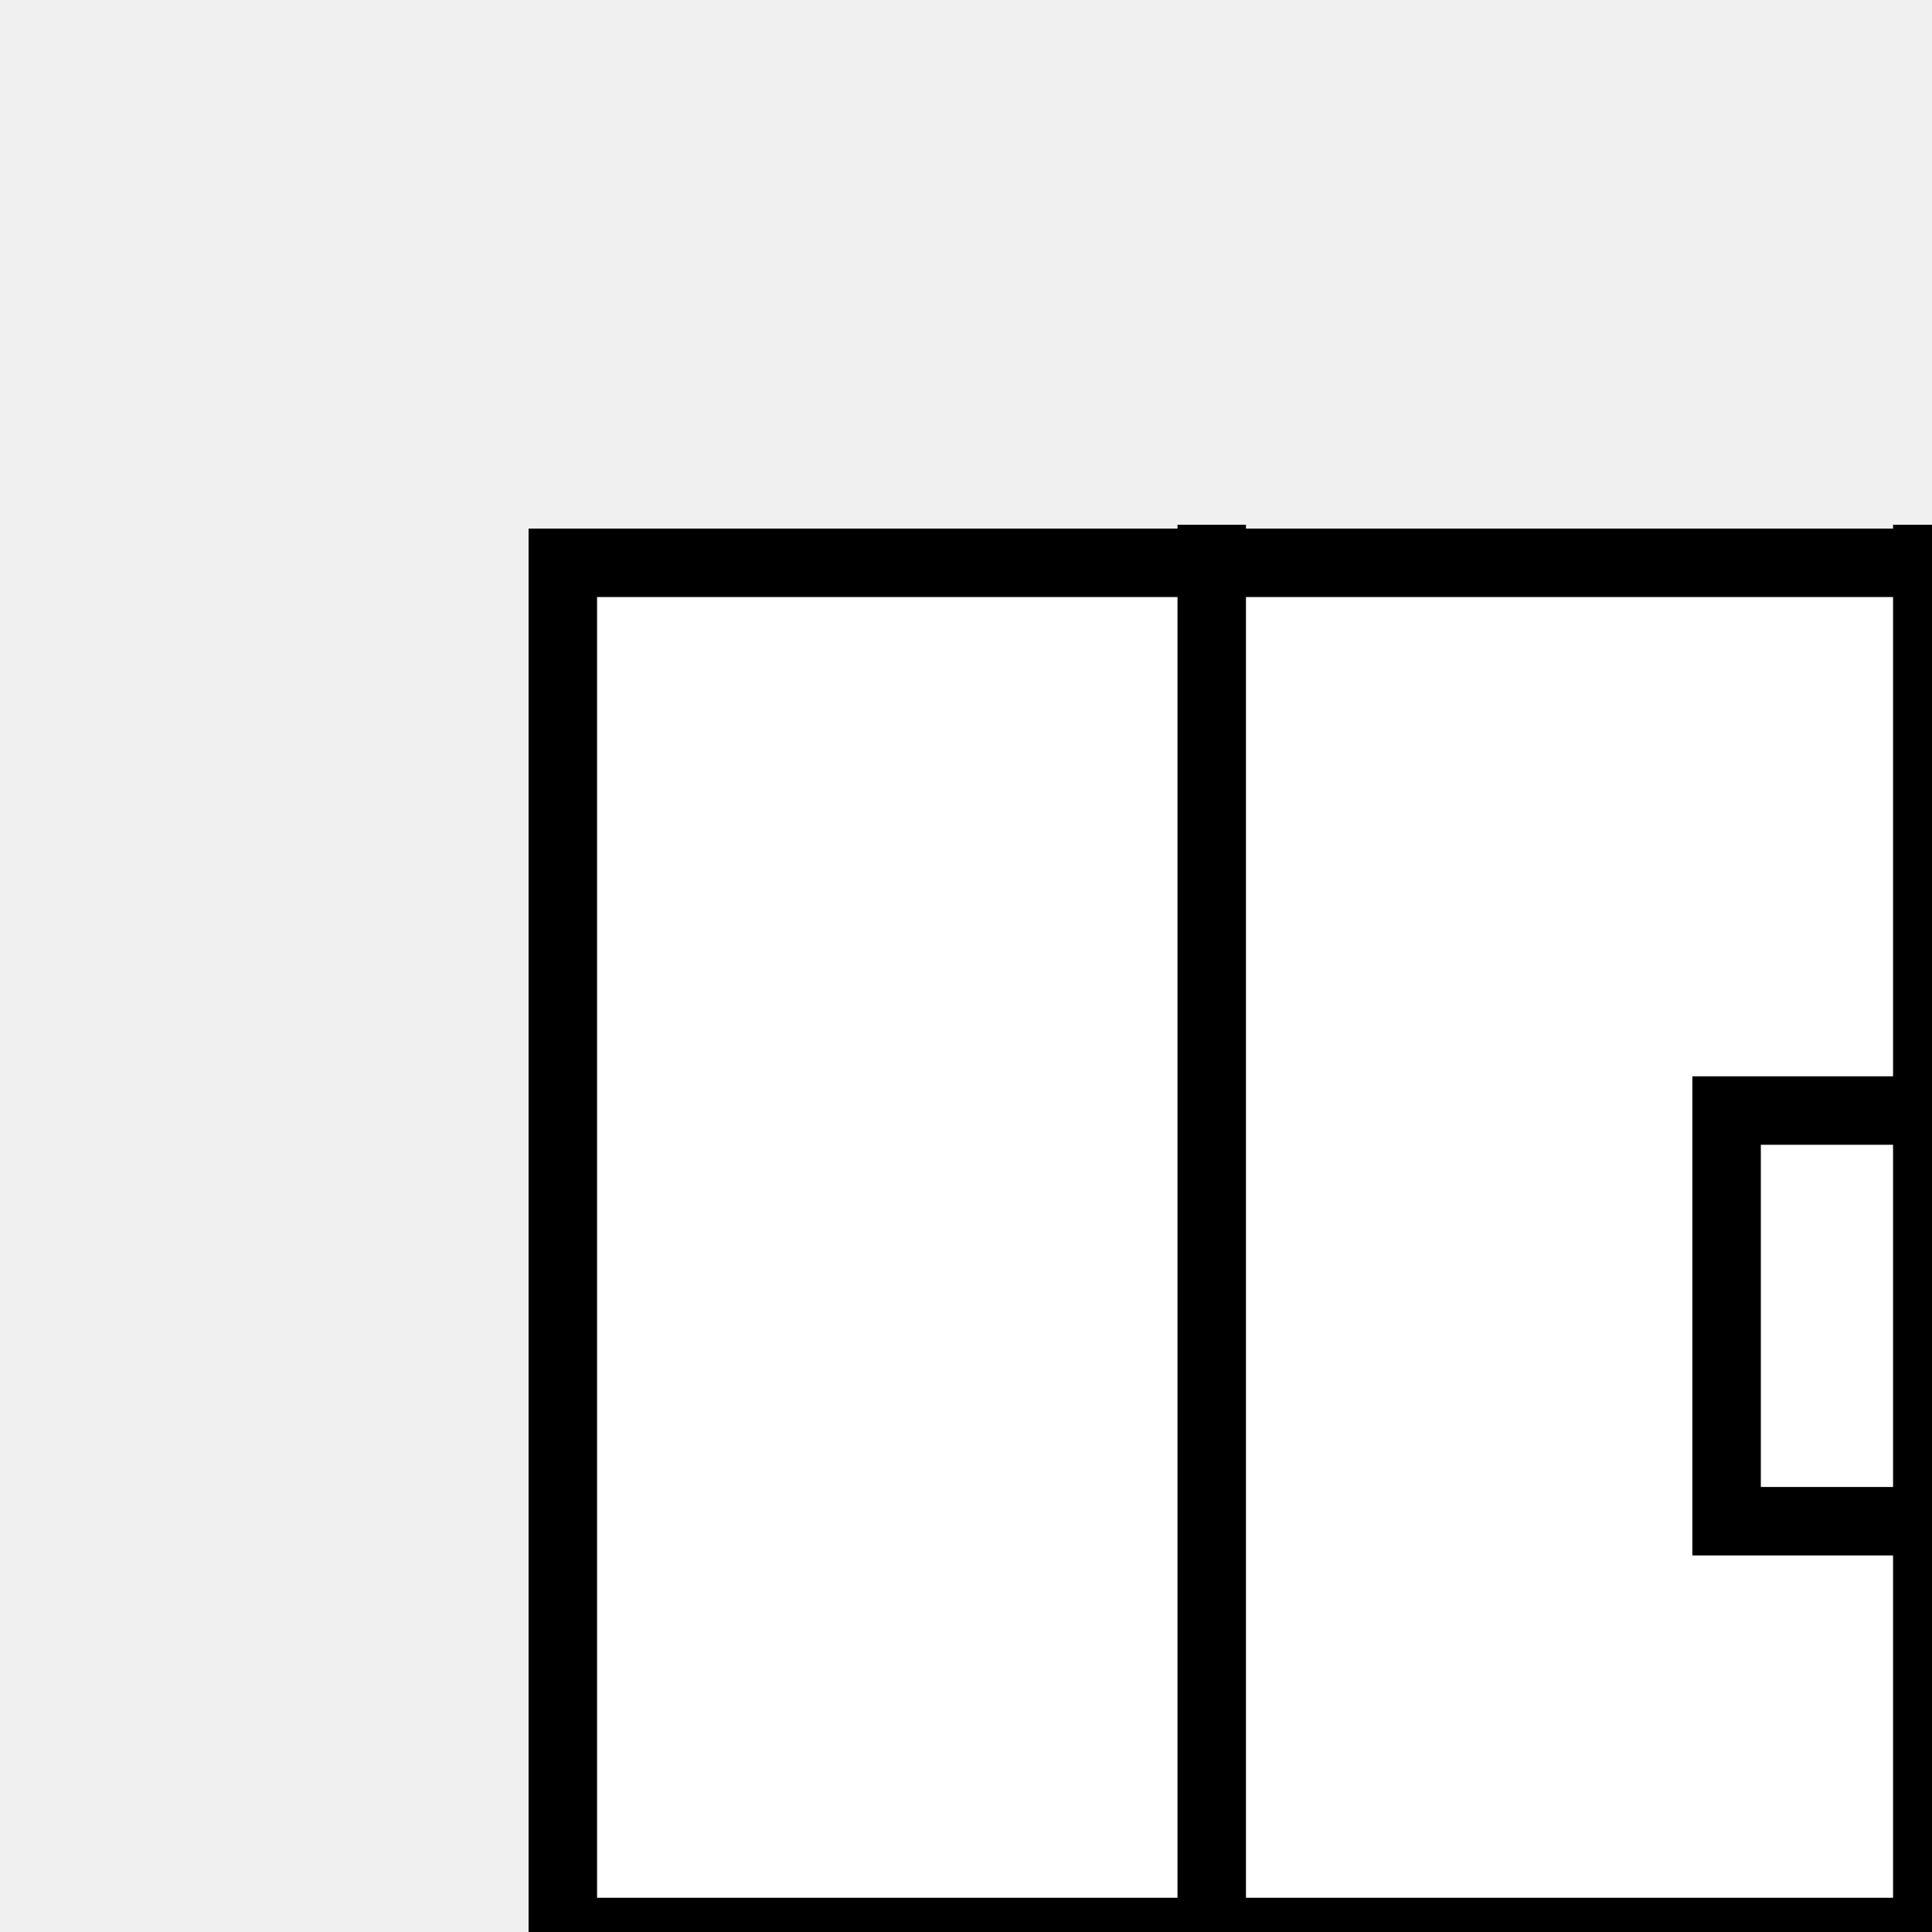
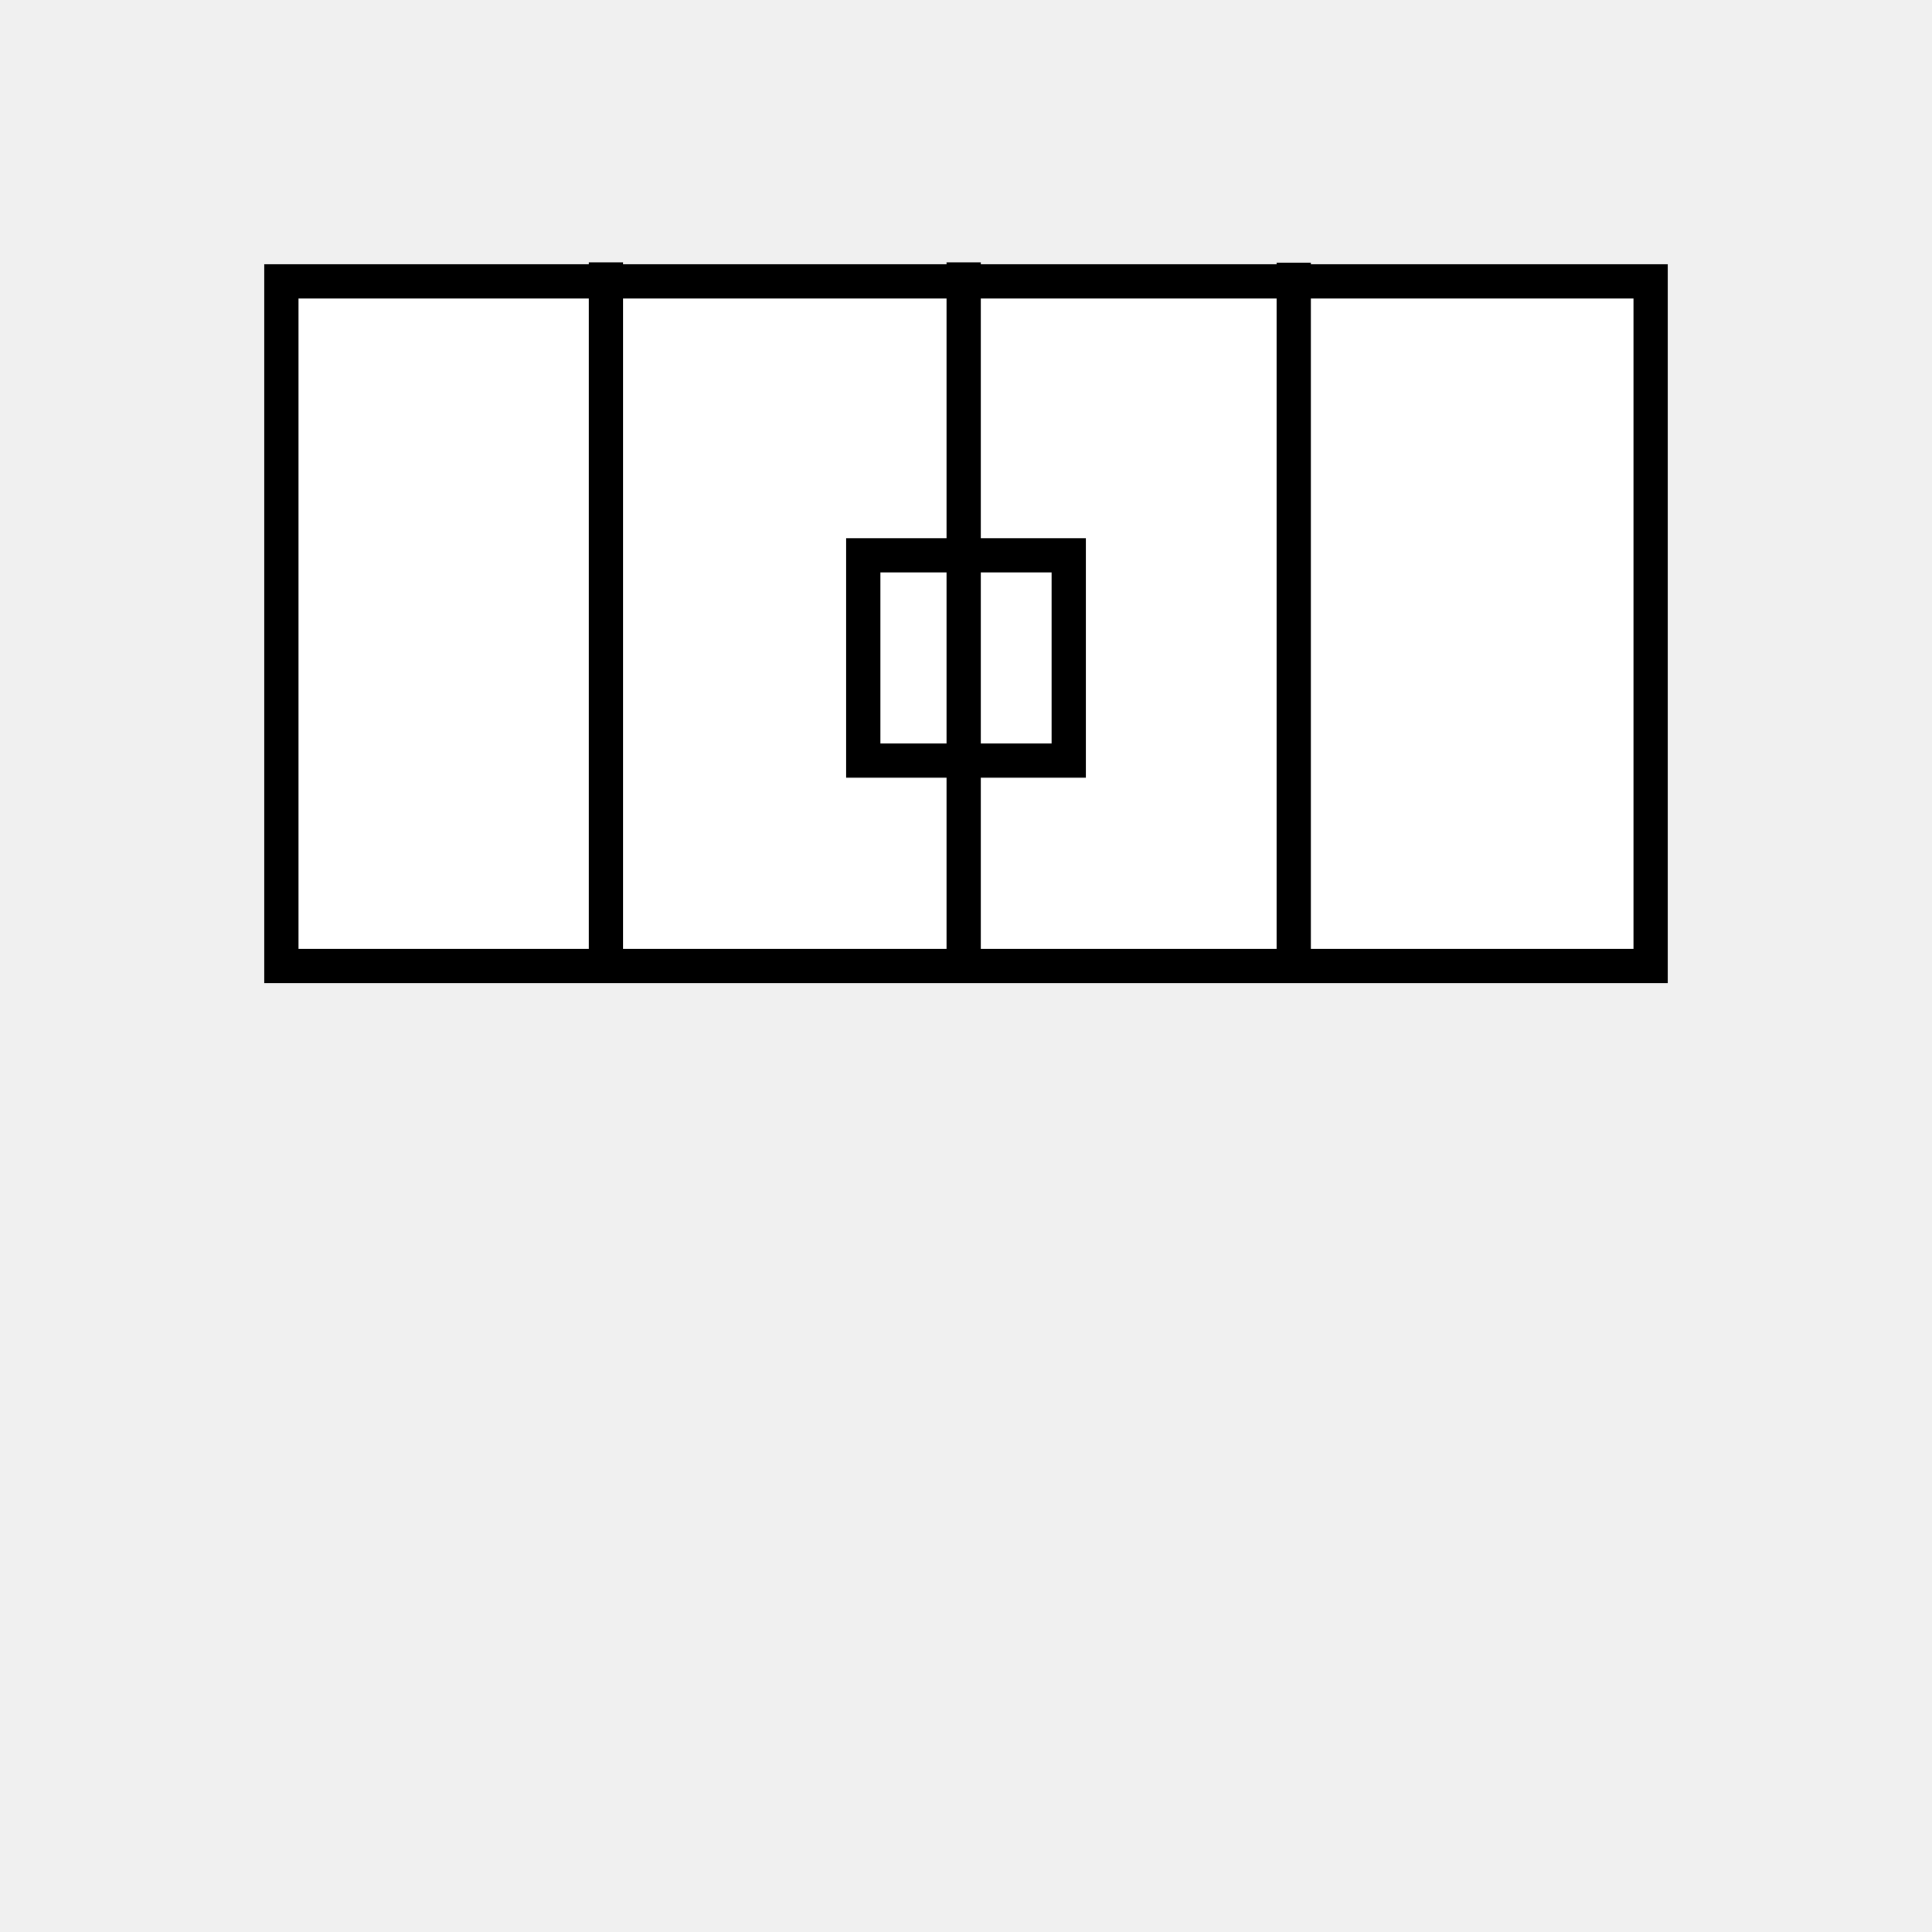
- <svg xmlns="http://www.w3.org/2000/svg" width="32" height="32" viewBox="0 0 16 16" version="1.2" baseProfile="tiny">
+ <svg xmlns="http://www.w3.org/2000/svg" width="16" height="16" viewBox="0 0 32 32" version="1.2" baseProfile="tiny">
  <defs>
</defs>
  <g fill="none" stroke="black" stroke-width="1" fill-rule="evenodd" stroke-linecap="square" stroke-linejoin="bevel">
    <g fill="#ffffff" fill-opacity="1" stroke="#000000" stroke-opacity="1" stroke-width="0.567" stroke-linecap="square" stroke-linejoin="miter" stroke-miterlimit="2" transform="matrix(1,0,0,1,0,0)" font-family="MS Shell Dlg 2" font-size="8.25" font-weight="400" font-style="normal">
      <path vector-effect="none" fill-rule="evenodd" d="M27.339,4.661 L27.339,16 L4.661,16 L4.661,4.661 L27.339,4.661" />
    </g>
    <g fill="none" stroke="#000000" stroke-opacity="1" stroke-width="0.567" stroke-linecap="square" stroke-linejoin="bevel" transform="matrix(1,0,0,1,0,0)" font-family="MS Shell Dlg 2" font-size="8.25" font-weight="400" font-style="normal">
      <path vector-effect="none" fill-rule="evenodd" d="M21.428,4.634 L21.428,15.523" />
      <path vector-effect="none" fill-rule="evenodd" d="M15.961,4.629 L15.961,15.528" />
      <path vector-effect="none" fill-rule="evenodd" d="M10.035,4.629 L10.035,15.528" />
    </g>
    <g fill="#ff0000" fill-opacity="0" stroke="#000000" stroke-opacity="1" stroke-width="0.567" stroke-linecap="square" stroke-linejoin="miter" stroke-miterlimit="2" transform="matrix(1,0,0,1,0,0)" font-family="MS Shell Dlg 2" font-size="8.25" font-weight="400" font-style="normal">
      <path vector-effect="none" fill-rule="evenodd" d="M14.299,9.197 L17.701,9.197 L17.701,12.598 L14.299,12.598 L14.299,9.197" />
    </g>
  </g>
</svg>
